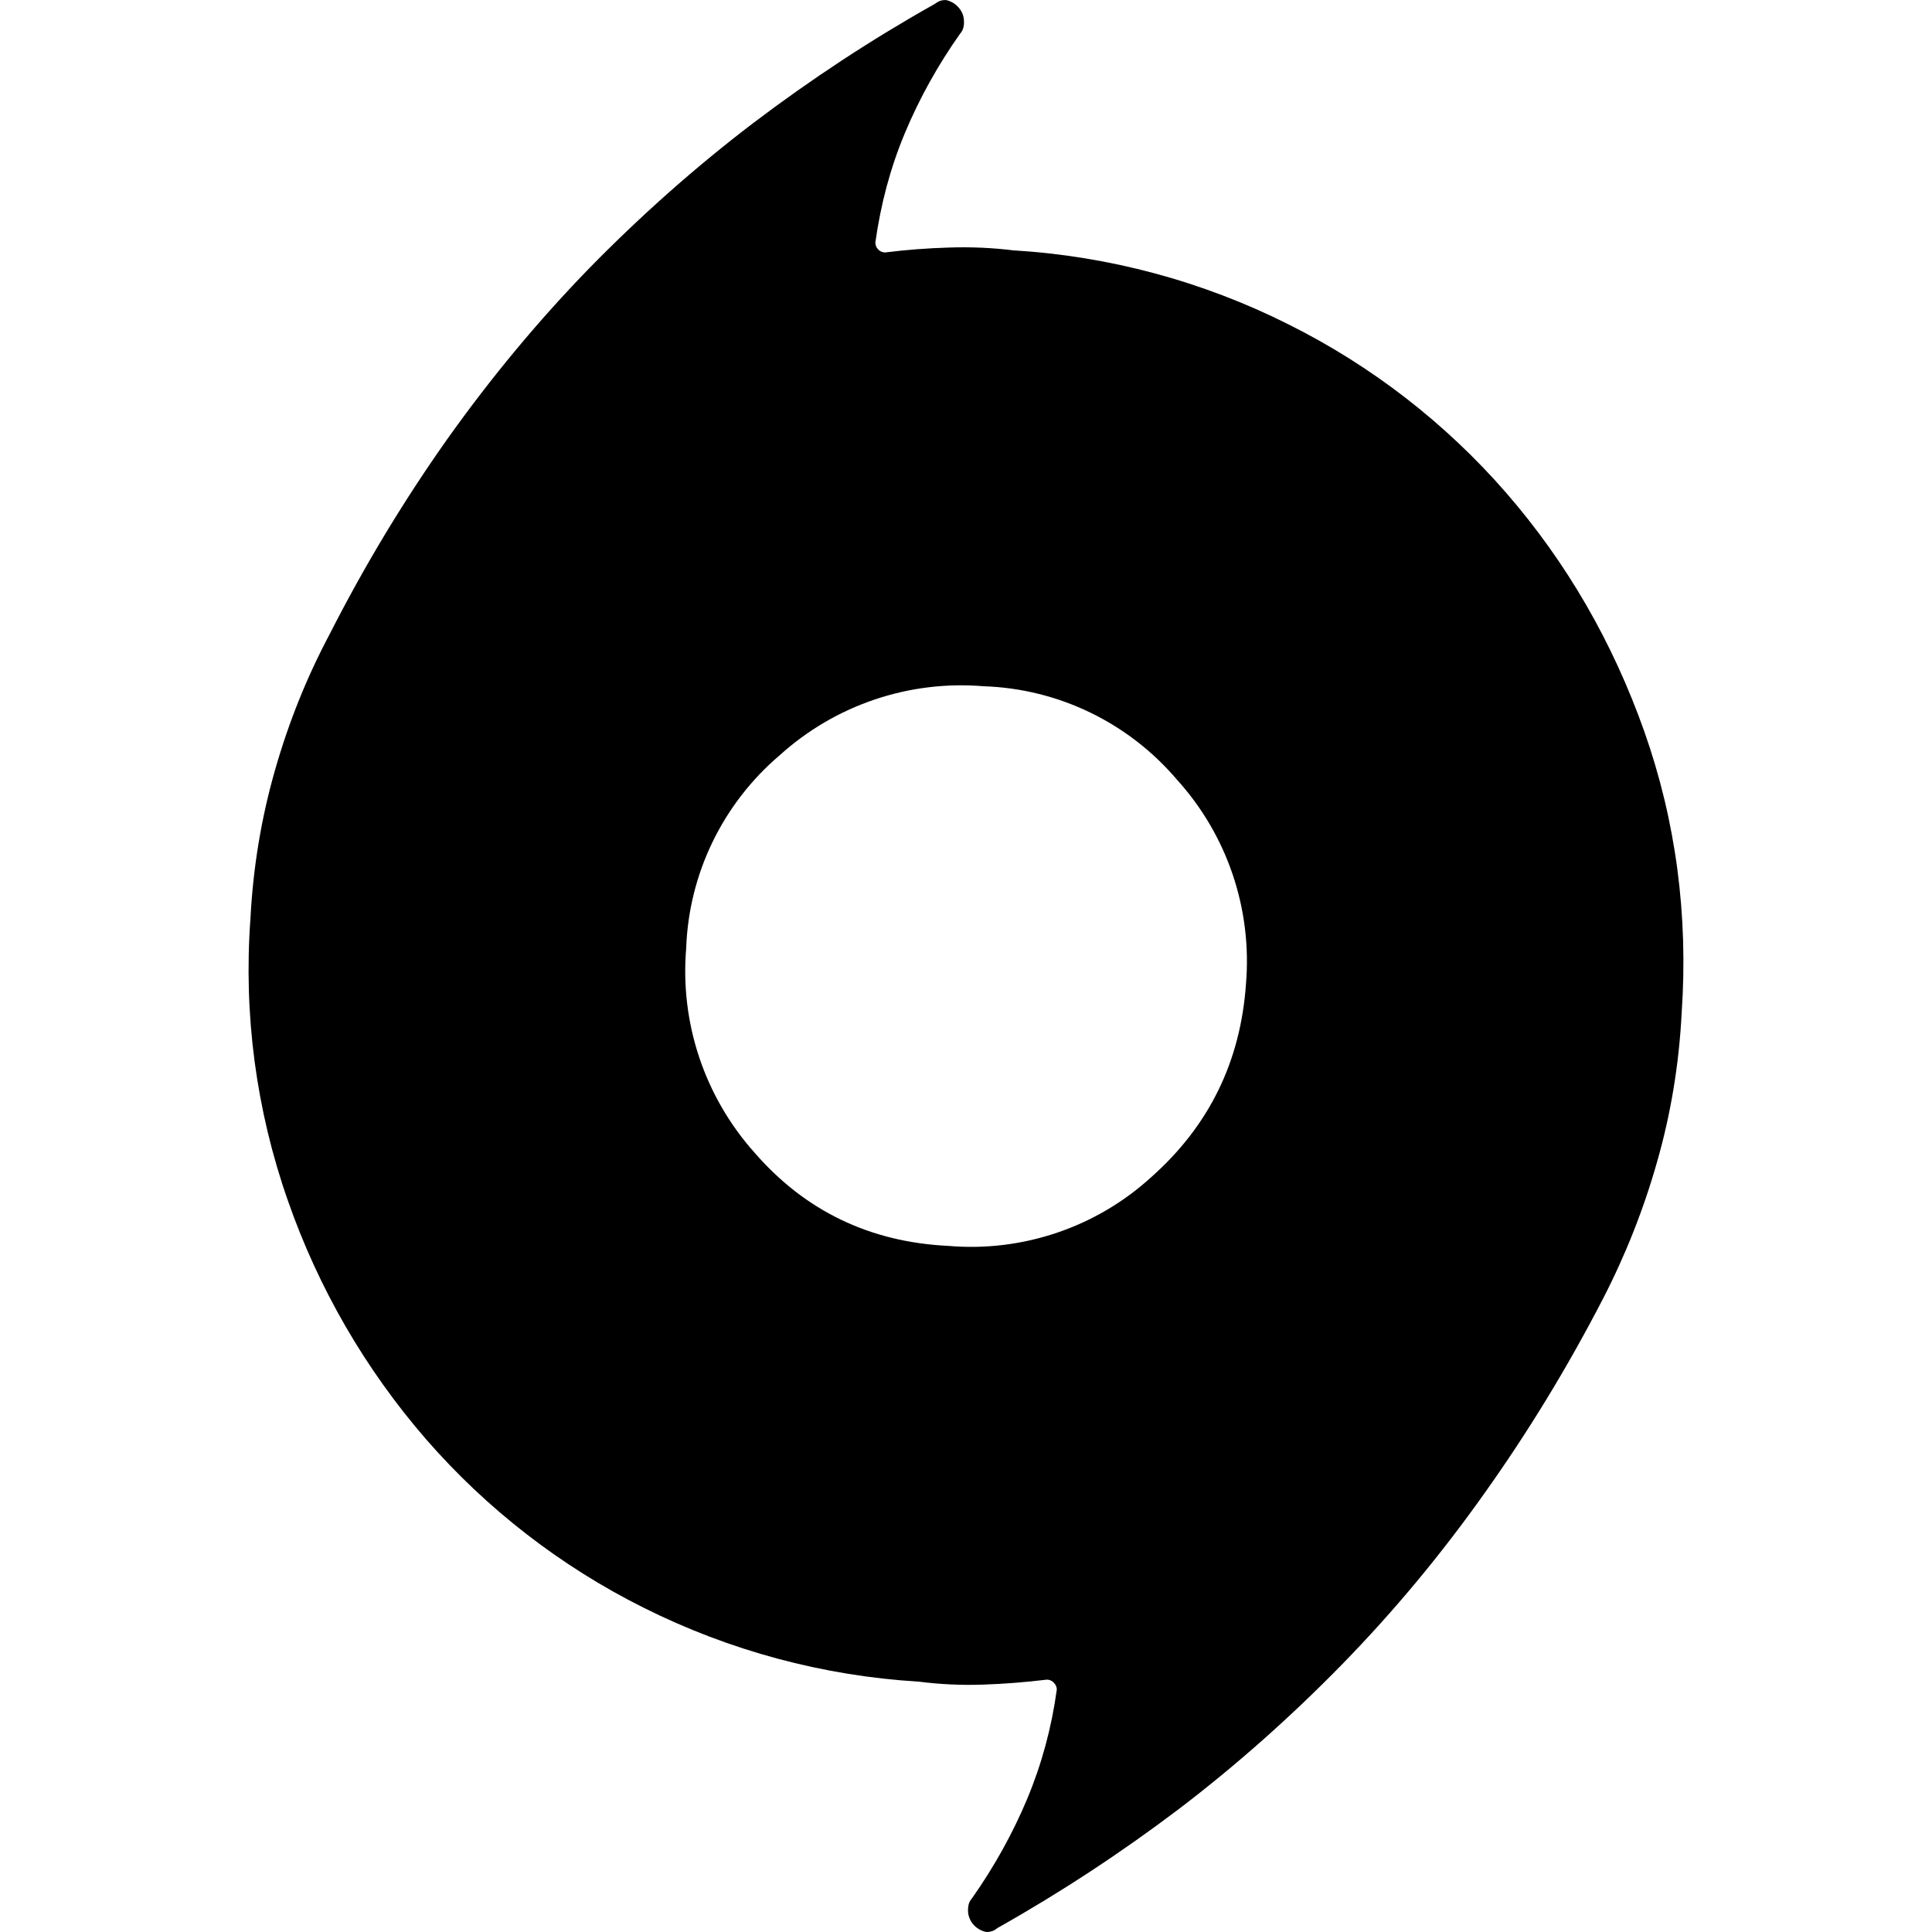
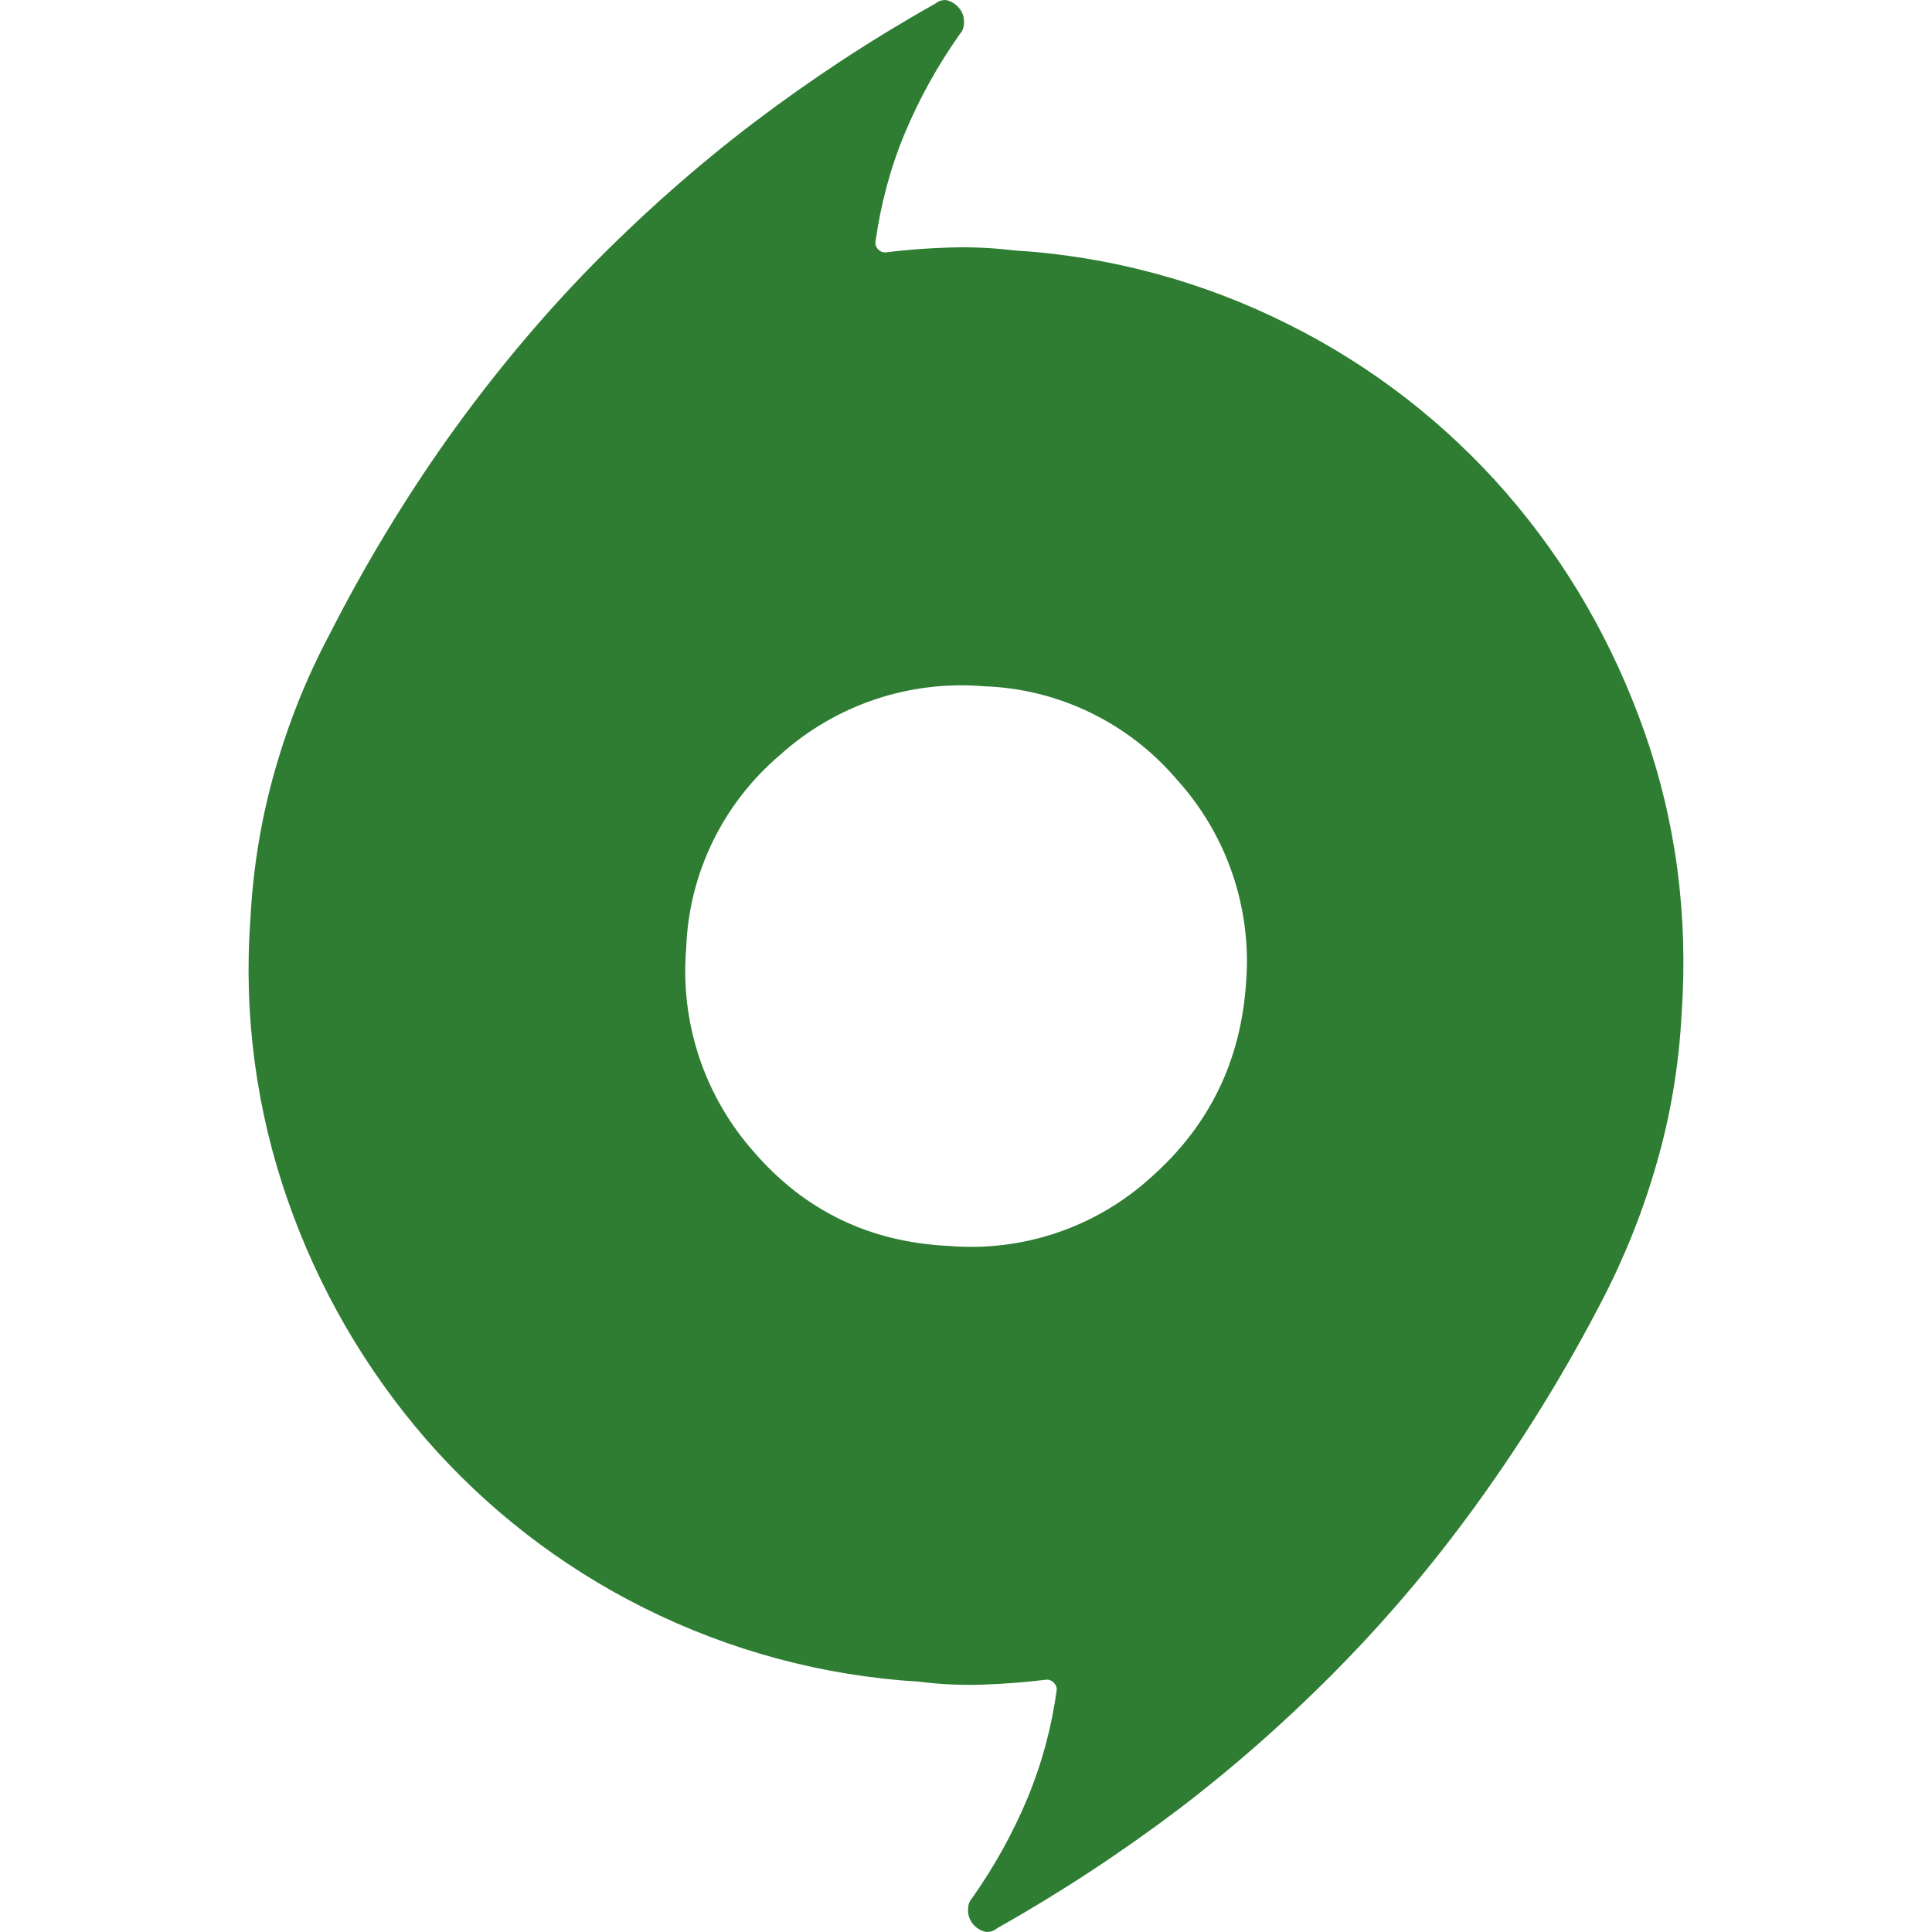
- <svg xmlns="http://www.w3.org/2000/svg" aria-labelledby="simpleicons-origin-icon" role="img" viewBox="0 0 24 24">
-   <path d="M12.588 3.11c1.189.071 2.352.384 3.417.919 1.031.514 1.95 1.225 2.706 2.094.751.865 1.322 1.853 1.715 2.963.391 1.109.548 2.278.464 3.502-.033.636-.135 1.252-.306 1.848-.167.588-.393 1.159-.674 1.703-.439.849-.929 1.652-1.47 2.412-.538.759-1.125 1.465-1.762 2.118-.638.653-1.313 1.254-2.032 1.802-.719.544-1.471 1.038-2.254 1.479l-.037.026c-.033.018-.071.026-.109.023-.063-.015-.118-.048-.159-.097-.041-.05-.063-.111-.062-.173 0-.029.004-.059.012-.085.008-.023.021-.044.037-.062.277-.393.506-.806.686-1.235.181-.434.303-.885.368-1.359 0-.032-.015-.064-.038-.085-.021-.025-.053-.038-.085-.038-.264.032-.528.053-.795.062-.266.009-.532-.003-.796-.037-1.189-.071-2.353-.385-3.418-.918-1.031-.515-1.949-1.226-2.705-2.095-.754-.87-1.336-1.875-1.715-2.963-.394-1.123-.552-2.314-.465-3.502.033-.636.135-1.252.306-1.848.171-.598.396-1.155.675-1.68.439-.864.931-1.676 1.469-2.436.539-.757 1.125-1.464 1.761-2.118.639-.652 1.314-1.252 2.033-1.8.72-.546 1.47-1.039 2.253-1.479l.038-.025c.033-.02.07-.027.109-.025.065.016.119.051.158.098.043.051.062.106.062.174.001.027-.003.057-.012.084-.007.023-.02.043-.036.061-.273.386-.505.801-.687 1.237-.181.433-.3.885-.366 1.358 0 .033.012.063.036.086.022.024.054.037.085.037.262-.033.527-.053.795-.061.272-.009.536.003.798.035zm-.807 12.367c.922.079 1.838-.231 2.521-.855.72-.639 1.109-1.438 1.176-2.4.078-.928-.232-1.846-.856-2.535-.601-.708-1.472-1.131-2.4-1.162-.927-.078-1.845.232-2.534.855-.709.602-1.132 1.473-1.164 2.4-.078.926.228 1.842.846 2.535.628.725 1.432 1.115 2.411 1.162z" />
+ <svg xmlns="http://www.w3.org/2000/svg" style="isolation:isolate" viewBox="0 0 24 24" width="24" height="24">
+   <path d=" M 12.588 3.11 C 13.777 3.181 14.94 3.494 16.005 4.029 C 17.036 4.543 17.955 5.254 18.711 6.123 C 19.462 6.988 20.033 7.976 20.426 9.086 C 20.817 10.195 20.974 11.364 20.89 12.588 C 20.857 13.224 20.755 13.84 20.584 14.436 C 20.417 15.024 20.191 15.595 19.91 16.139 C 19.471 16.988 18.981 17.791 18.44 18.551 C 17.902 19.31 17.315 20.016 16.678 20.669 C 16.04 21.322 15.365 21.923 14.646 22.471 C 13.927 23.015 13.175 23.509 12.392 23.95 L 12.355 23.976 C 12.322 23.994 12.284 24.002 12.246 23.999 C 12.183 23.984 12.128 23.951 12.087 23.902 C 12.046 23.852 12.024 23.791 12.025 23.729 C 12.025 23.7 12.029 23.67 12.037 23.644 C 12.045 23.621 12.058 23.6 12.074 23.582 C 12.351 23.189 12.58 22.776 12.76 22.347 C 12.941 21.913 13.063 21.462 13.128 20.988 C 13.128 20.956 13.113 20.924 13.09 20.903 C 13.069 20.878 13.037 20.865 13.005 20.865 C 12.741 20.897 12.477 20.918 12.21 20.927 C 11.944 20.936 11.678 20.924 11.414 20.89 C 10.225 20.819 9.061 20.505 7.996 19.972 C 6.965 19.457 6.047 18.746 5.291 17.877 C 4.537 17.007 3.955 16.002 3.576 14.914 C 3.182 13.791 3.024 12.6 3.111 11.412 C 3.144 10.776 3.246 10.16 3.417 9.564 C 3.588 8.966 3.813 8.409 4.092 7.884 C 4.531 7.02 5.023 6.208 5.561 5.448 C 6.1 4.691 6.686 3.984 7.322 3.33 C 7.961 2.678 8.636 2.078 9.355 1.53 C 10.075 0.984 10.825 0.491 11.608 0.051 L 11.646 0.026 C 11.679 0.006 11.716 -0.001 11.755 0.001 C 11.82 0.017 11.874 0.052 11.913 0.099 C 11.956 0.15 11.975 0.205 11.975 0.273 C 11.976 0.3 11.972 0.33 11.963 0.357 C 11.956 0.38 11.943 0.4 11.927 0.418 C 11.654 0.804 11.422 1.219 11.24 1.655 C 11.059 2.088 10.94 2.54 10.874 3.013 C 10.874 3.046 10.886 3.076 10.91 3.099 C 10.932 3.123 10.964 3.136 10.995 3.136 C 11.257 3.103 11.522 3.083 11.79 3.075 C 12.062 3.066 12.326 3.078 12.588 3.11 Z  M 11.781 15.477 C 12.703 15.556 13.619 15.246 14.302 14.622 C 15.022 13.983 15.411 13.184 15.478 12.222 C 15.556 11.294 15.246 10.376 14.622 9.687 C 14.021 8.979 13.15 8.556 12.222 8.525 C 11.295 8.447 10.377 8.757 9.688 9.38 C 8.979 9.982 8.556 10.853 8.524 11.78 C 8.446 12.706 8.752 13.622 9.37 14.315 C 9.998 15.04 10.802 15.43 11.781 15.477 Z " fill="rgb(46,125,50)" />
</svg>
